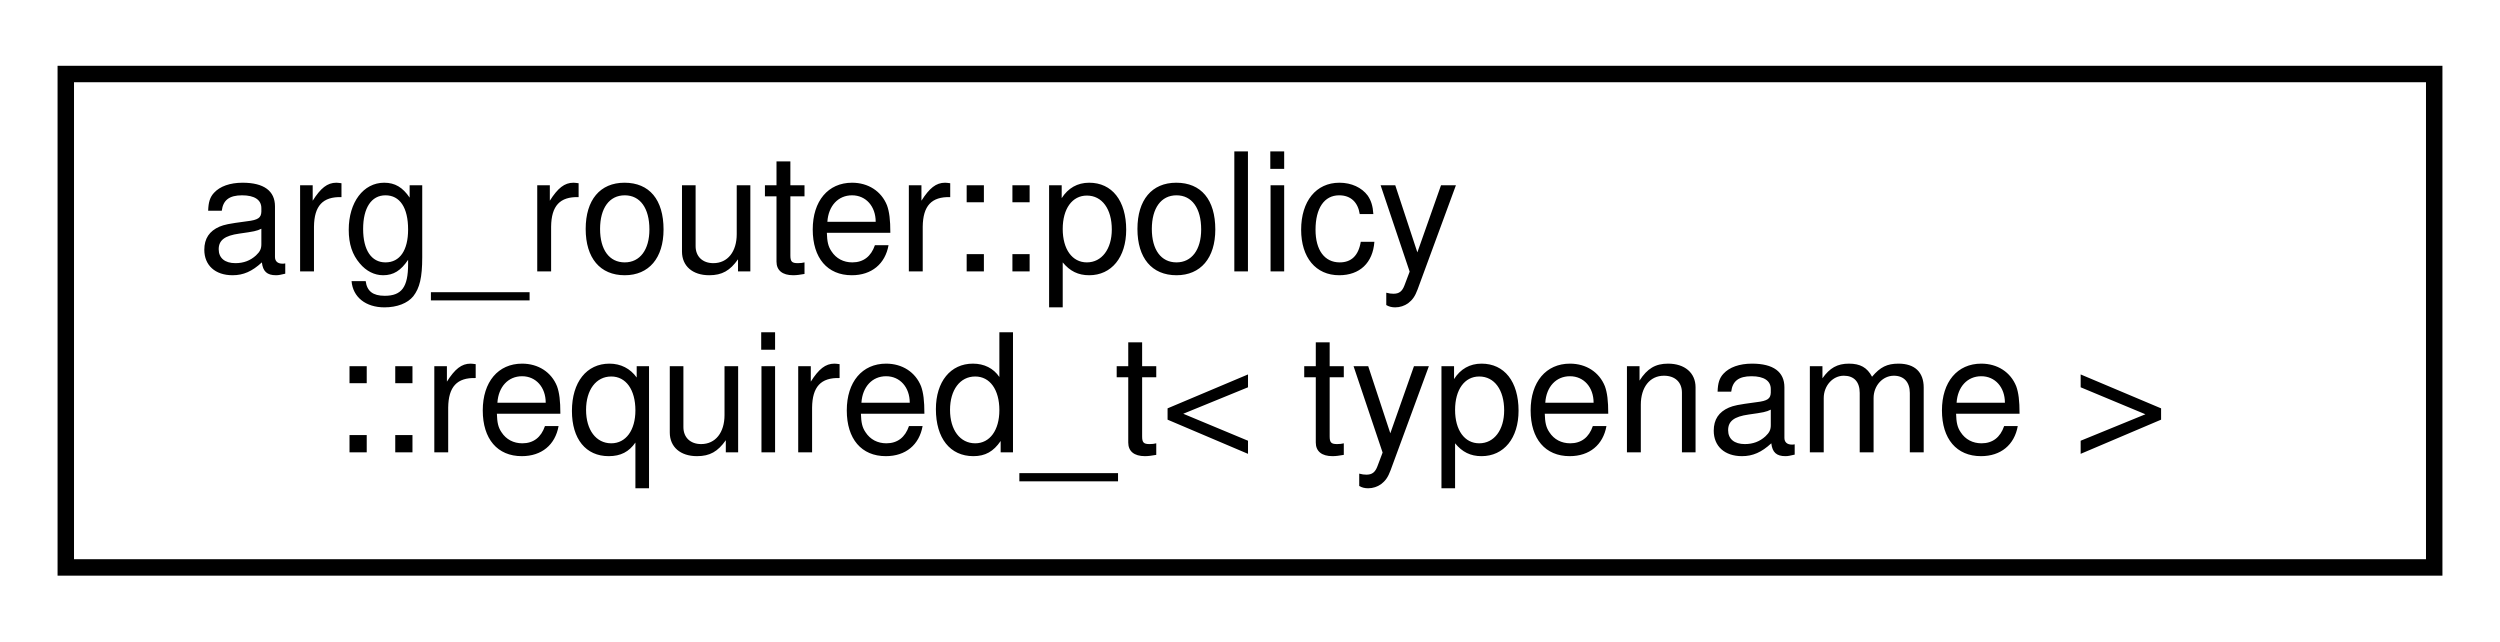
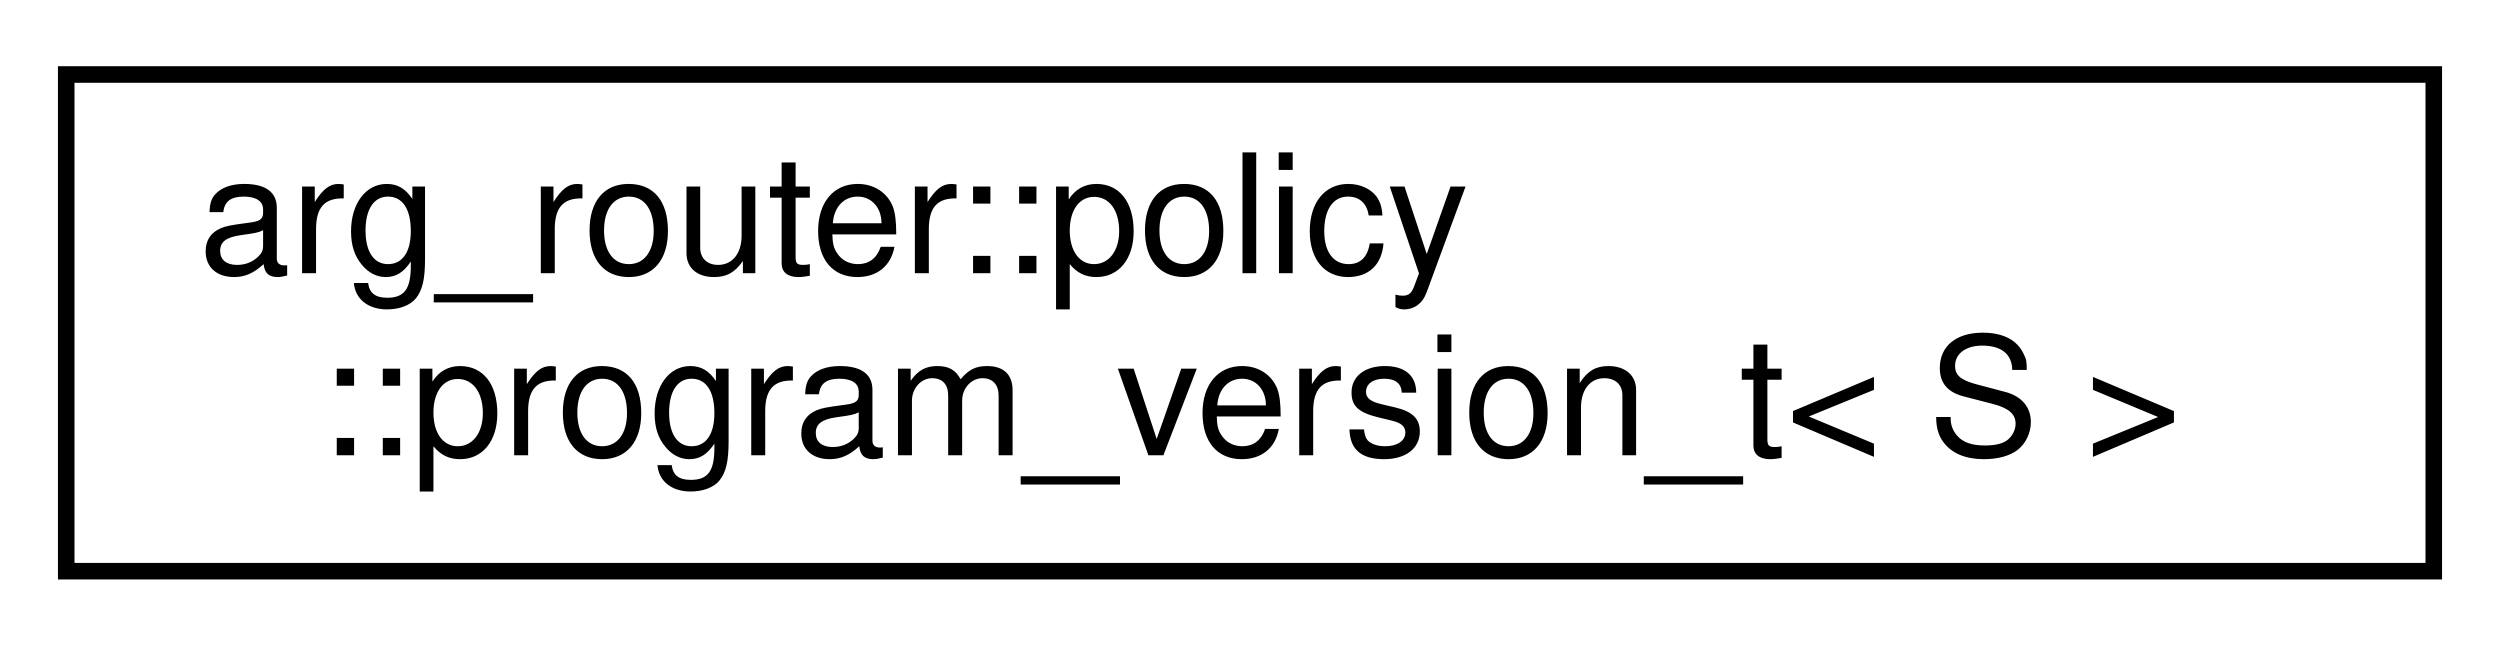
- <svg xmlns="http://www.w3.org/2000/svg" xmlns:xlink="http://www.w3.org/1999/xlink" width="152pt" height="39pt" viewBox="0.00 0.00 152.00 39.00">
+ <svg xmlns="http://www.w3.org/2000/svg" xmlns:xlink="http://www.w3.org/1999/xlink" width="151pt" height="39pt" viewBox="0.00 0.00 151.00 39.00">
  <g id="graph0" class="graph" transform="scale(1 1) rotate(0) translate(4 35)">
    <g id="node1" class="node">
      <g id="a_node1">
-         <a xlink:href="classarg__router_1_1policy_1_1required__t.html" target="_top" xlink:title=" ">
-           <polygon fill="none" stroke="black" points="0,-0.5 0,-30.5 144,-30.5 144,-0.5 0,-0.5" />
+         <a xlink:href="classarg__router_1_1policy_1_1program__version__t.html" target="_top" xlink:title=" ">
+           <polygon fill="none" stroke="black" points="0,-0.5 0,-30.5 143,-30.5 143,-0.5 0,-0.5" />
          <text text-anchor="start" x="8" y="-18.5" font-family="Helvetica,sans-Serif" font-size="10.00">arg_router::policy</text>
-           <text text-anchor="middle" x="72" y="-7.5" font-family="Helvetica,sans-Serif" font-size="10.00">::required_t&lt; typename &gt;</text>
+           <text text-anchor="middle" x="71.5" y="-7.5" font-family="Helvetica,sans-Serif" font-size="10.00">::program_version_t&lt; S &gt;</text>
        </a>
      </g>
    </g>
  </g>
</svg>
